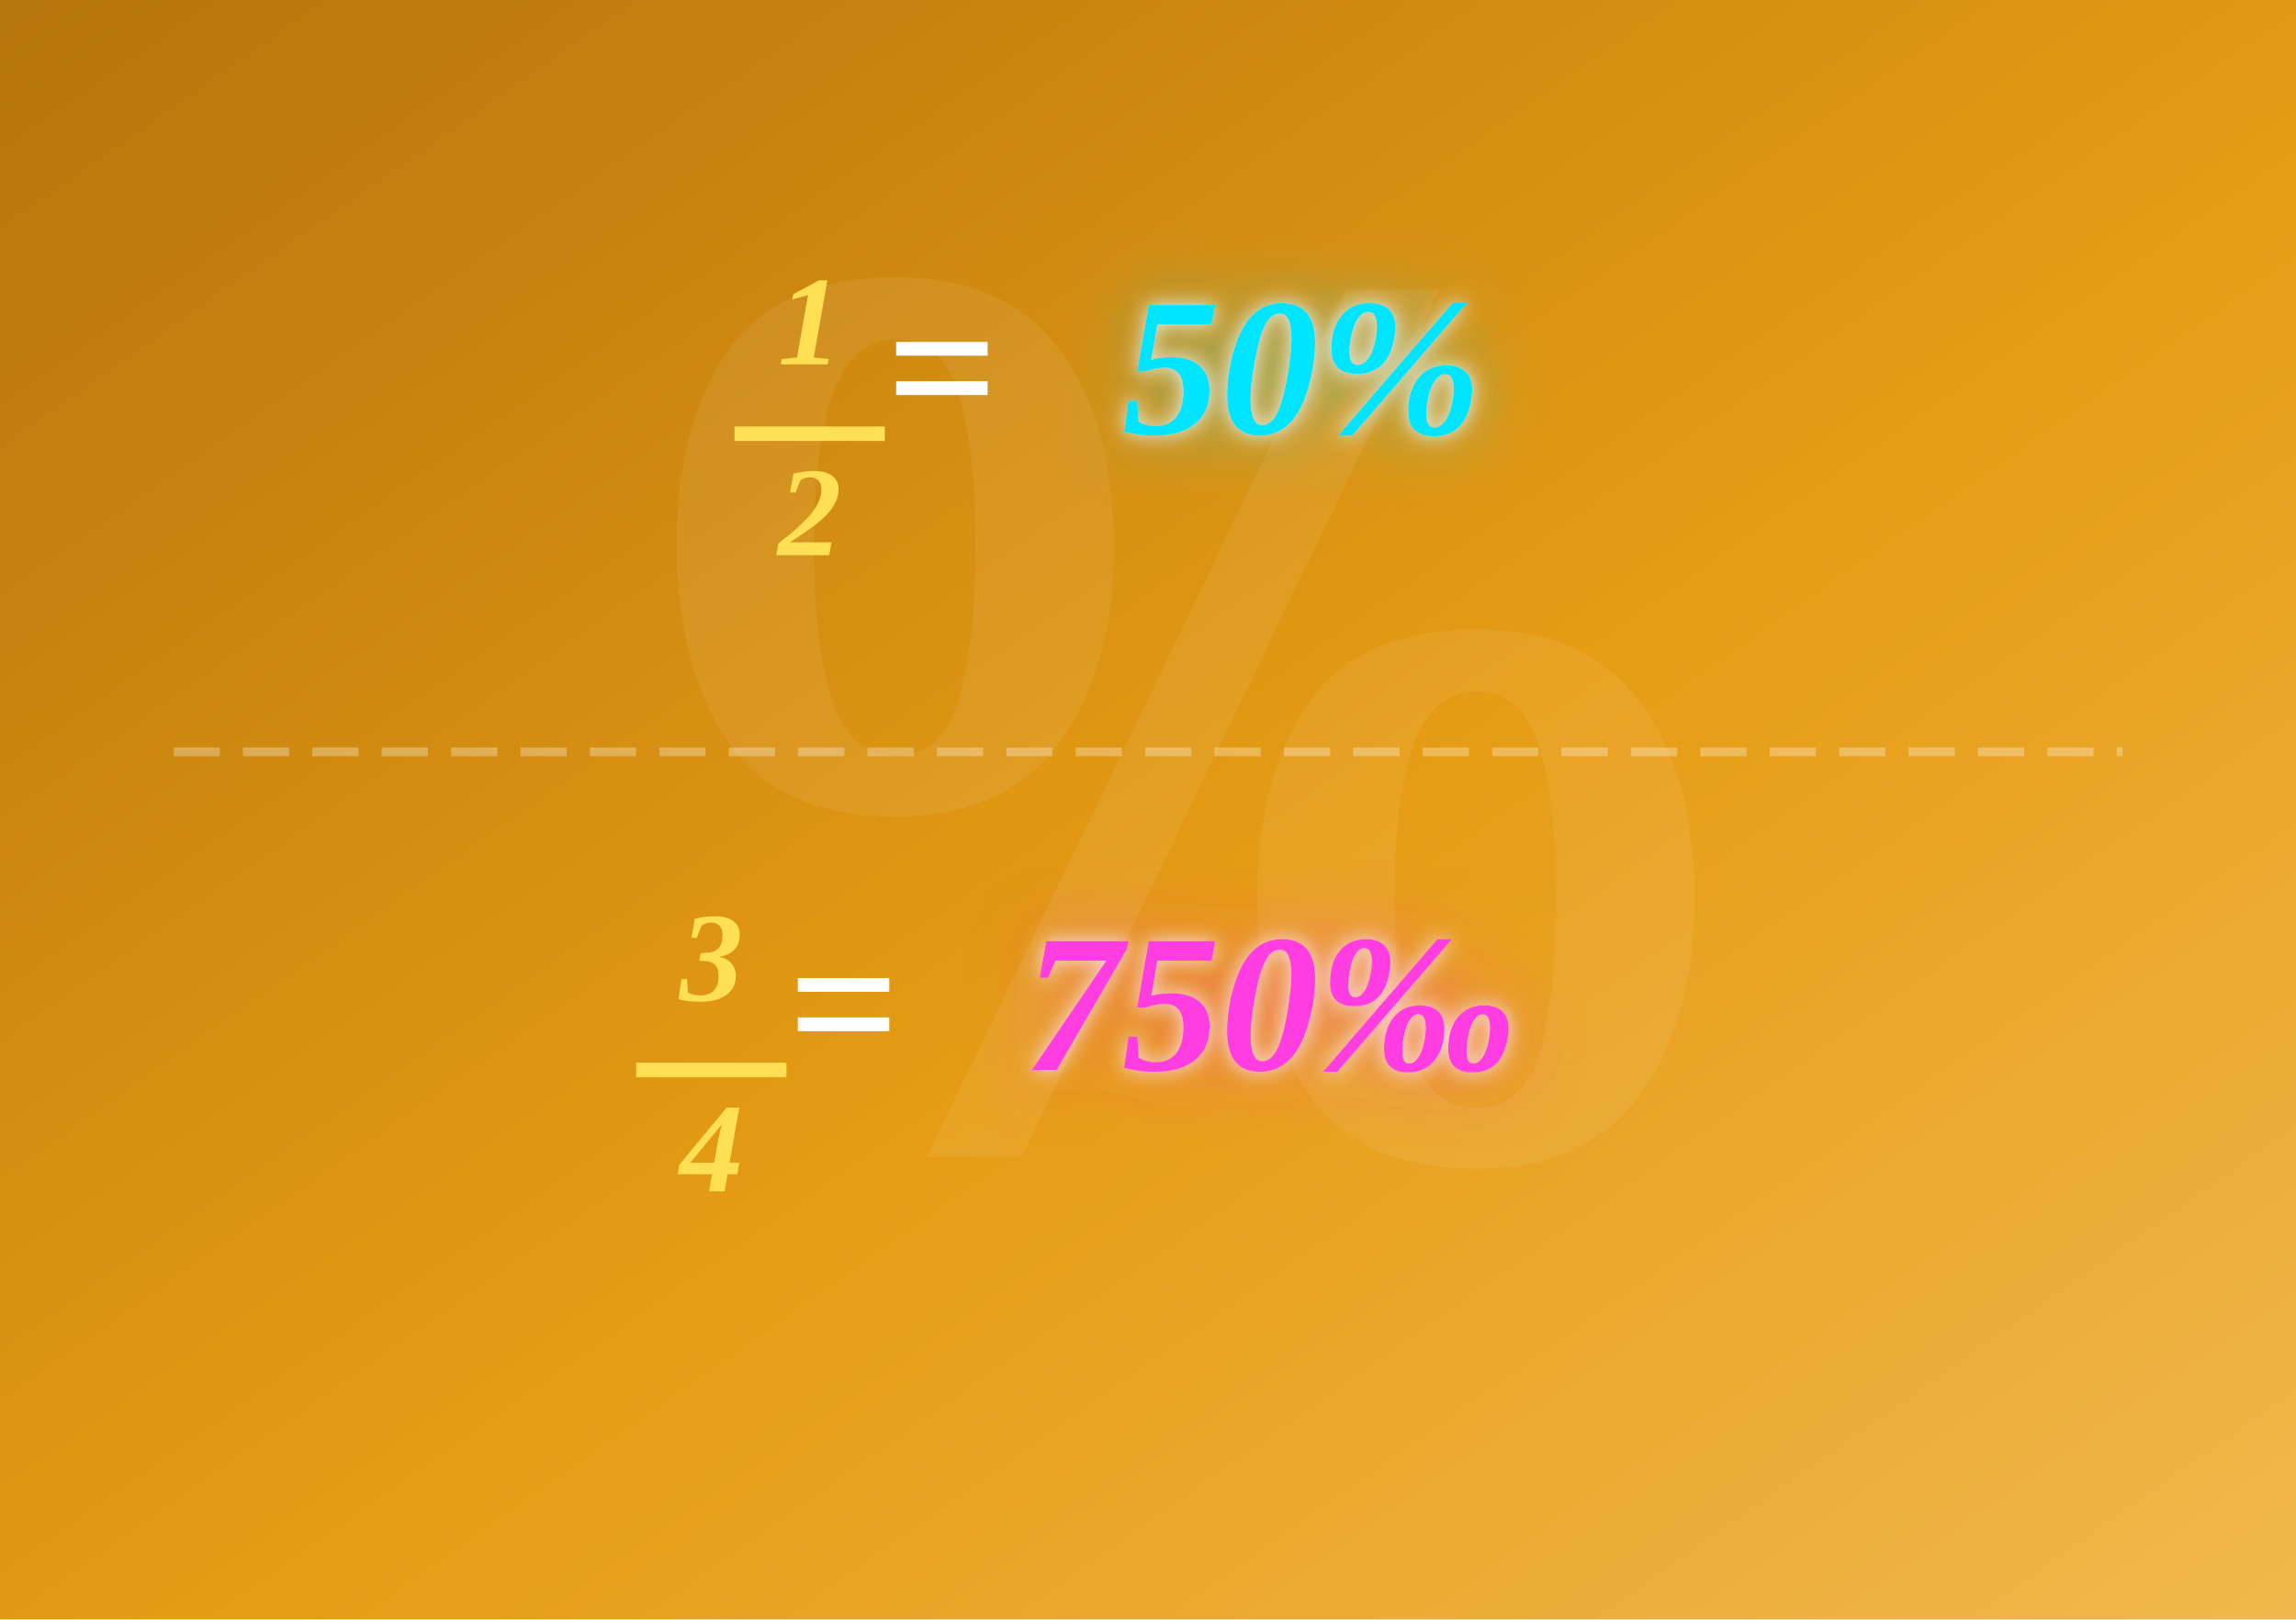
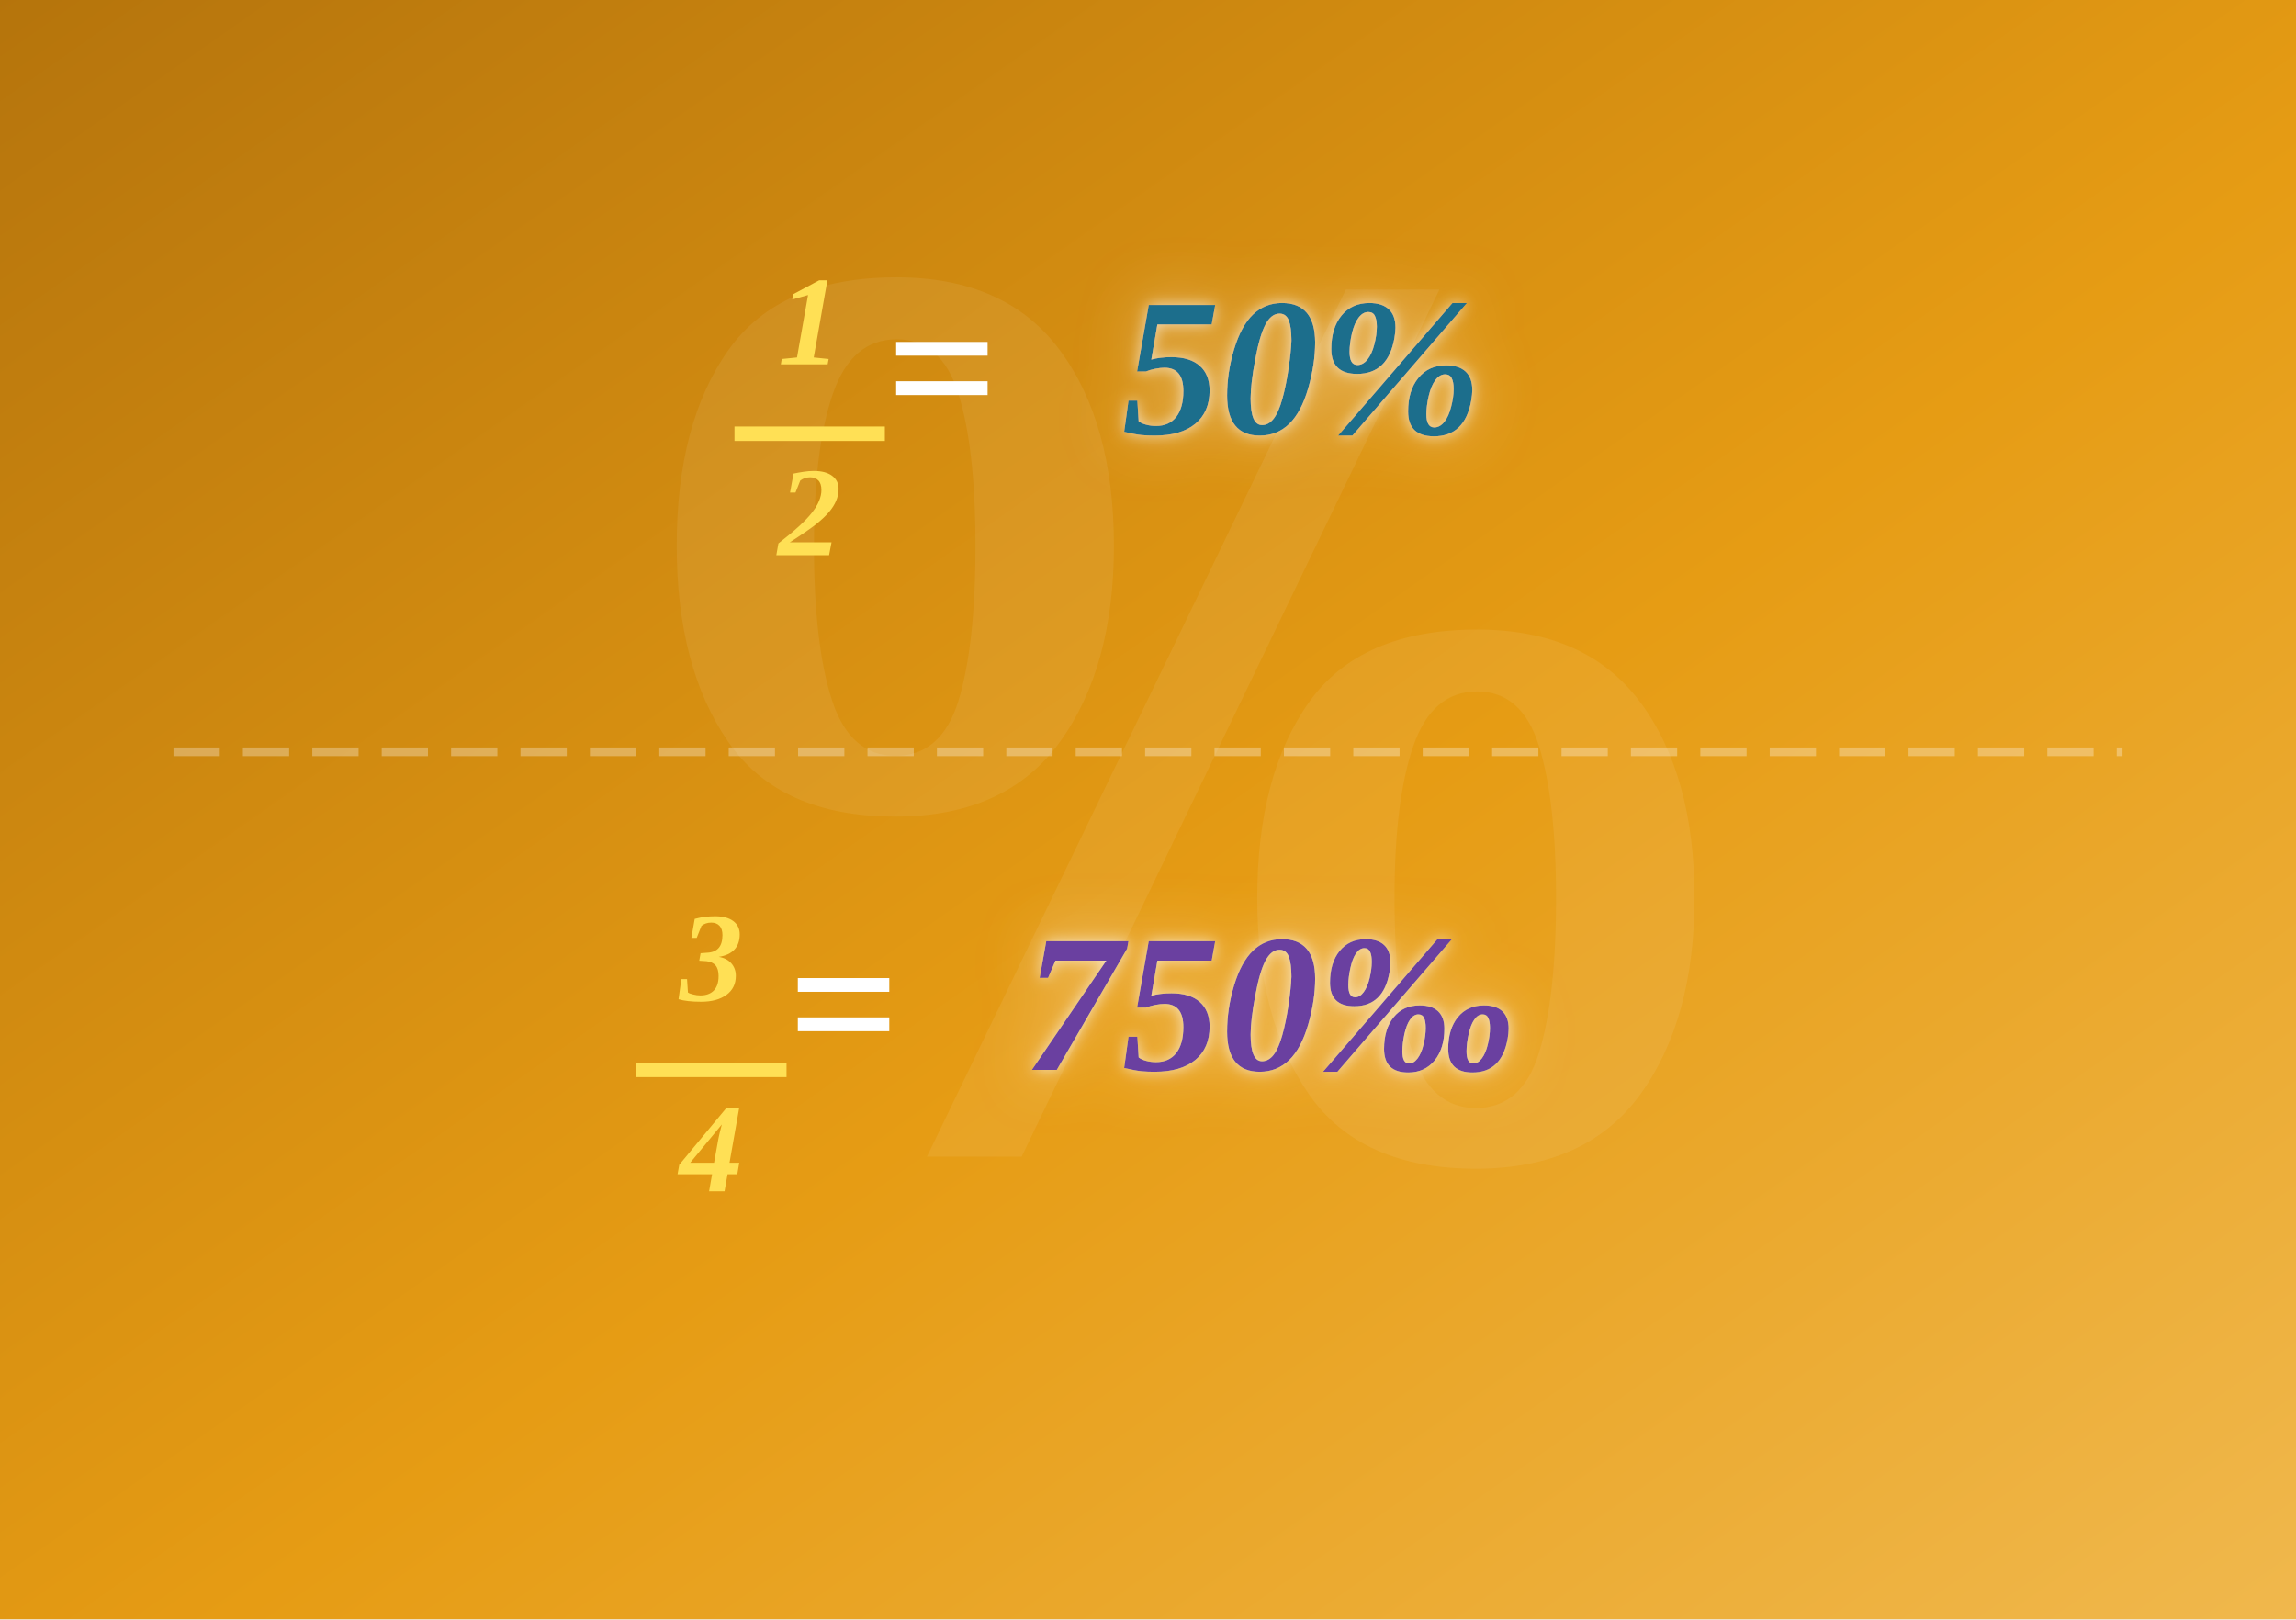
<svg xmlns="http://www.w3.org/2000/svg" viewBox="0 0 397 280">
  <defs>
    <linearGradient id="bg" x1="0%" y1="0%" x2="100%" y2="100%">
      <stop offset="0%" stop-color="#b5740c" />
      <stop offset="55%" stop-color="#e69c14" />
      <stop offset="100%" stop-color="#f0b84d" />
    </linearGradient>
    <filter id="glowPct" x="-60%" y="-100%" width="220%" height="300%">
-       <feGaussianBlur in="SourceAlpha" stdDeviation="6" result="outerBlur" />
-       <feFlood flood-color="#00E5FF" flood-opacity="0.65" result="outerColor" />
+       <feGaussianBlur in="SourceAlpha" stdDeviation="5" result="outerBlur" />
+       <feFlood flood-color="#fff6e0" flood-opacity="0.5" result="outerColor" />
      <feComposite in="outerColor" in2="outerBlur" operator="in" result="outerGlow" />
-       <feGaussianBlur in="SourceAlpha" stdDeviation="1.5" result="innerBlur" />
-       <feFlood flood-color="#E0FBFF" flood-opacity="0.9" result="innerColor" />
+       <feGaussianBlur in="SourceAlpha" stdDeviation="1.3" result="innerBlur" />
+       <feFlood flood-color="#fffdf5" flood-opacity="0.7" result="innerColor" />
      <feComposite in="innerColor" in2="innerBlur" operator="in" result="innerGlow" />
      <feMerge>
        <feMergeNode in="outerGlow" />
        <feMergeNode in="innerGlow" />
        <feMergeNode in="SourceGraphic" />
      </feMerge>
    </filter>
    <filter id="glowProm" x="-60%" y="-100%" width="220%" height="300%">
-       <feGaussianBlur in="SourceAlpha" stdDeviation="6" result="outerBlur" />
-       <feFlood flood-color="#FF3DE0" flood-opacity="0.6" result="outerColor" />
+       <feGaussianBlur in="SourceAlpha" stdDeviation="5" result="outerBlur" />
+       <feFlood flood-color="#fff6e0" flood-opacity="0.5" result="outerColor" />
      <feComposite in="outerColor" in2="outerBlur" operator="in" result="outerGlow" />
-       <feGaussianBlur in="SourceAlpha" stdDeviation="1.5" result="innerBlur" />
-       <feFlood flood-color="#FFE0FA" flood-opacity="0.9" result="innerColor" />
+       <feGaussianBlur in="SourceAlpha" stdDeviation="1.3" result="innerBlur" />
+       <feFlood flood-color="#fffdf5" flood-opacity="0.7" result="innerColor" />
      <feComposite in="innerColor" in2="innerBlur" operator="in" result="innerGlow" />
      <feMerge>
        <feMergeNode in="outerGlow" />
        <feMergeNode in="innerGlow" />
        <feMergeNode in="SourceGraphic" />
      </feMerge>
    </filter>
  </defs>
  <rect width="397" height="280" fill="url(#bg)" />
  <text x="205" y="200" font-size="210" fill="rgba(255,255,255,0.07)" text-anchor="middle" font-family="Georgia,serif" font-weight="bold">%</text>
  <text x="140" y="63" text-anchor="middle" font-family="Georgia,'Times New Roman',serif" font-size="22" font-weight="bold" font-style="italic" fill="#FFE055">1</text>
  <line x1="127" y1="75" x2="153" y2="75" stroke="#FFE055" stroke-width="2.5" />
  <text x="140" y="96" text-anchor="middle" font-family="Georgia,'Times New Roman',serif" font-size="22" font-weight="bold" font-style="italic" fill="#FFE055">2</text>
  <text x="153" y="75" font-family="Georgia,'Times New Roman',serif" font-size="34" font-weight="bold" font-style="italic" fill="white"> = </text>
  <g filter="url(#glowPct)">
-     <text x="194" y="75" font-family="Georgia,'Times New Roman',serif" font-size="34" font-weight="bold" font-style="italic" fill="#00E5FF">50%</text>
+     <text x="194" y="75" font-family="Georgia,'Times New Roman',serif" font-size="34" font-weight="bold" font-style="italic" fill="#1C6E8C">50%</text>
  </g>
  <line x1="30" y1="130" x2="367" y2="130" stroke="rgba(255,255,255,0.3)" stroke-width="1.5" stroke-dasharray="8,4" />
  <text x="123" y="173" text-anchor="middle" font-family="Georgia,'Times New Roman',serif" font-size="22" font-weight="bold" font-style="italic" fill="#FFE055">3</text>
  <line x1="110" y1="185" x2="136" y2="185" stroke="#FFE055" stroke-width="2.5" />
  <text x="123" y="206" text-anchor="middle" font-family="Georgia,'Times New Roman',serif" font-size="22" font-weight="bold" font-style="italic" fill="#FFE055">4</text>
  <text x="136" y="185" font-family="Georgia,'Times New Roman',serif" font-size="34" font-weight="bold" font-style="italic" fill="white"> = </text>
  <g filter="url(#glowProm)">
-     <text x="177" y="185" font-family="Georgia,'Times New Roman',serif" font-size="34" font-weight="bold" font-style="italic" fill="#FF3DE0">750‰</text>
+     <text x="177" y="185" font-family="Georgia,'Times New Roman',serif" font-size="34" font-weight="bold" font-style="italic" fill="#6B3FA0">750‰</text>
  </g>
</svg>
